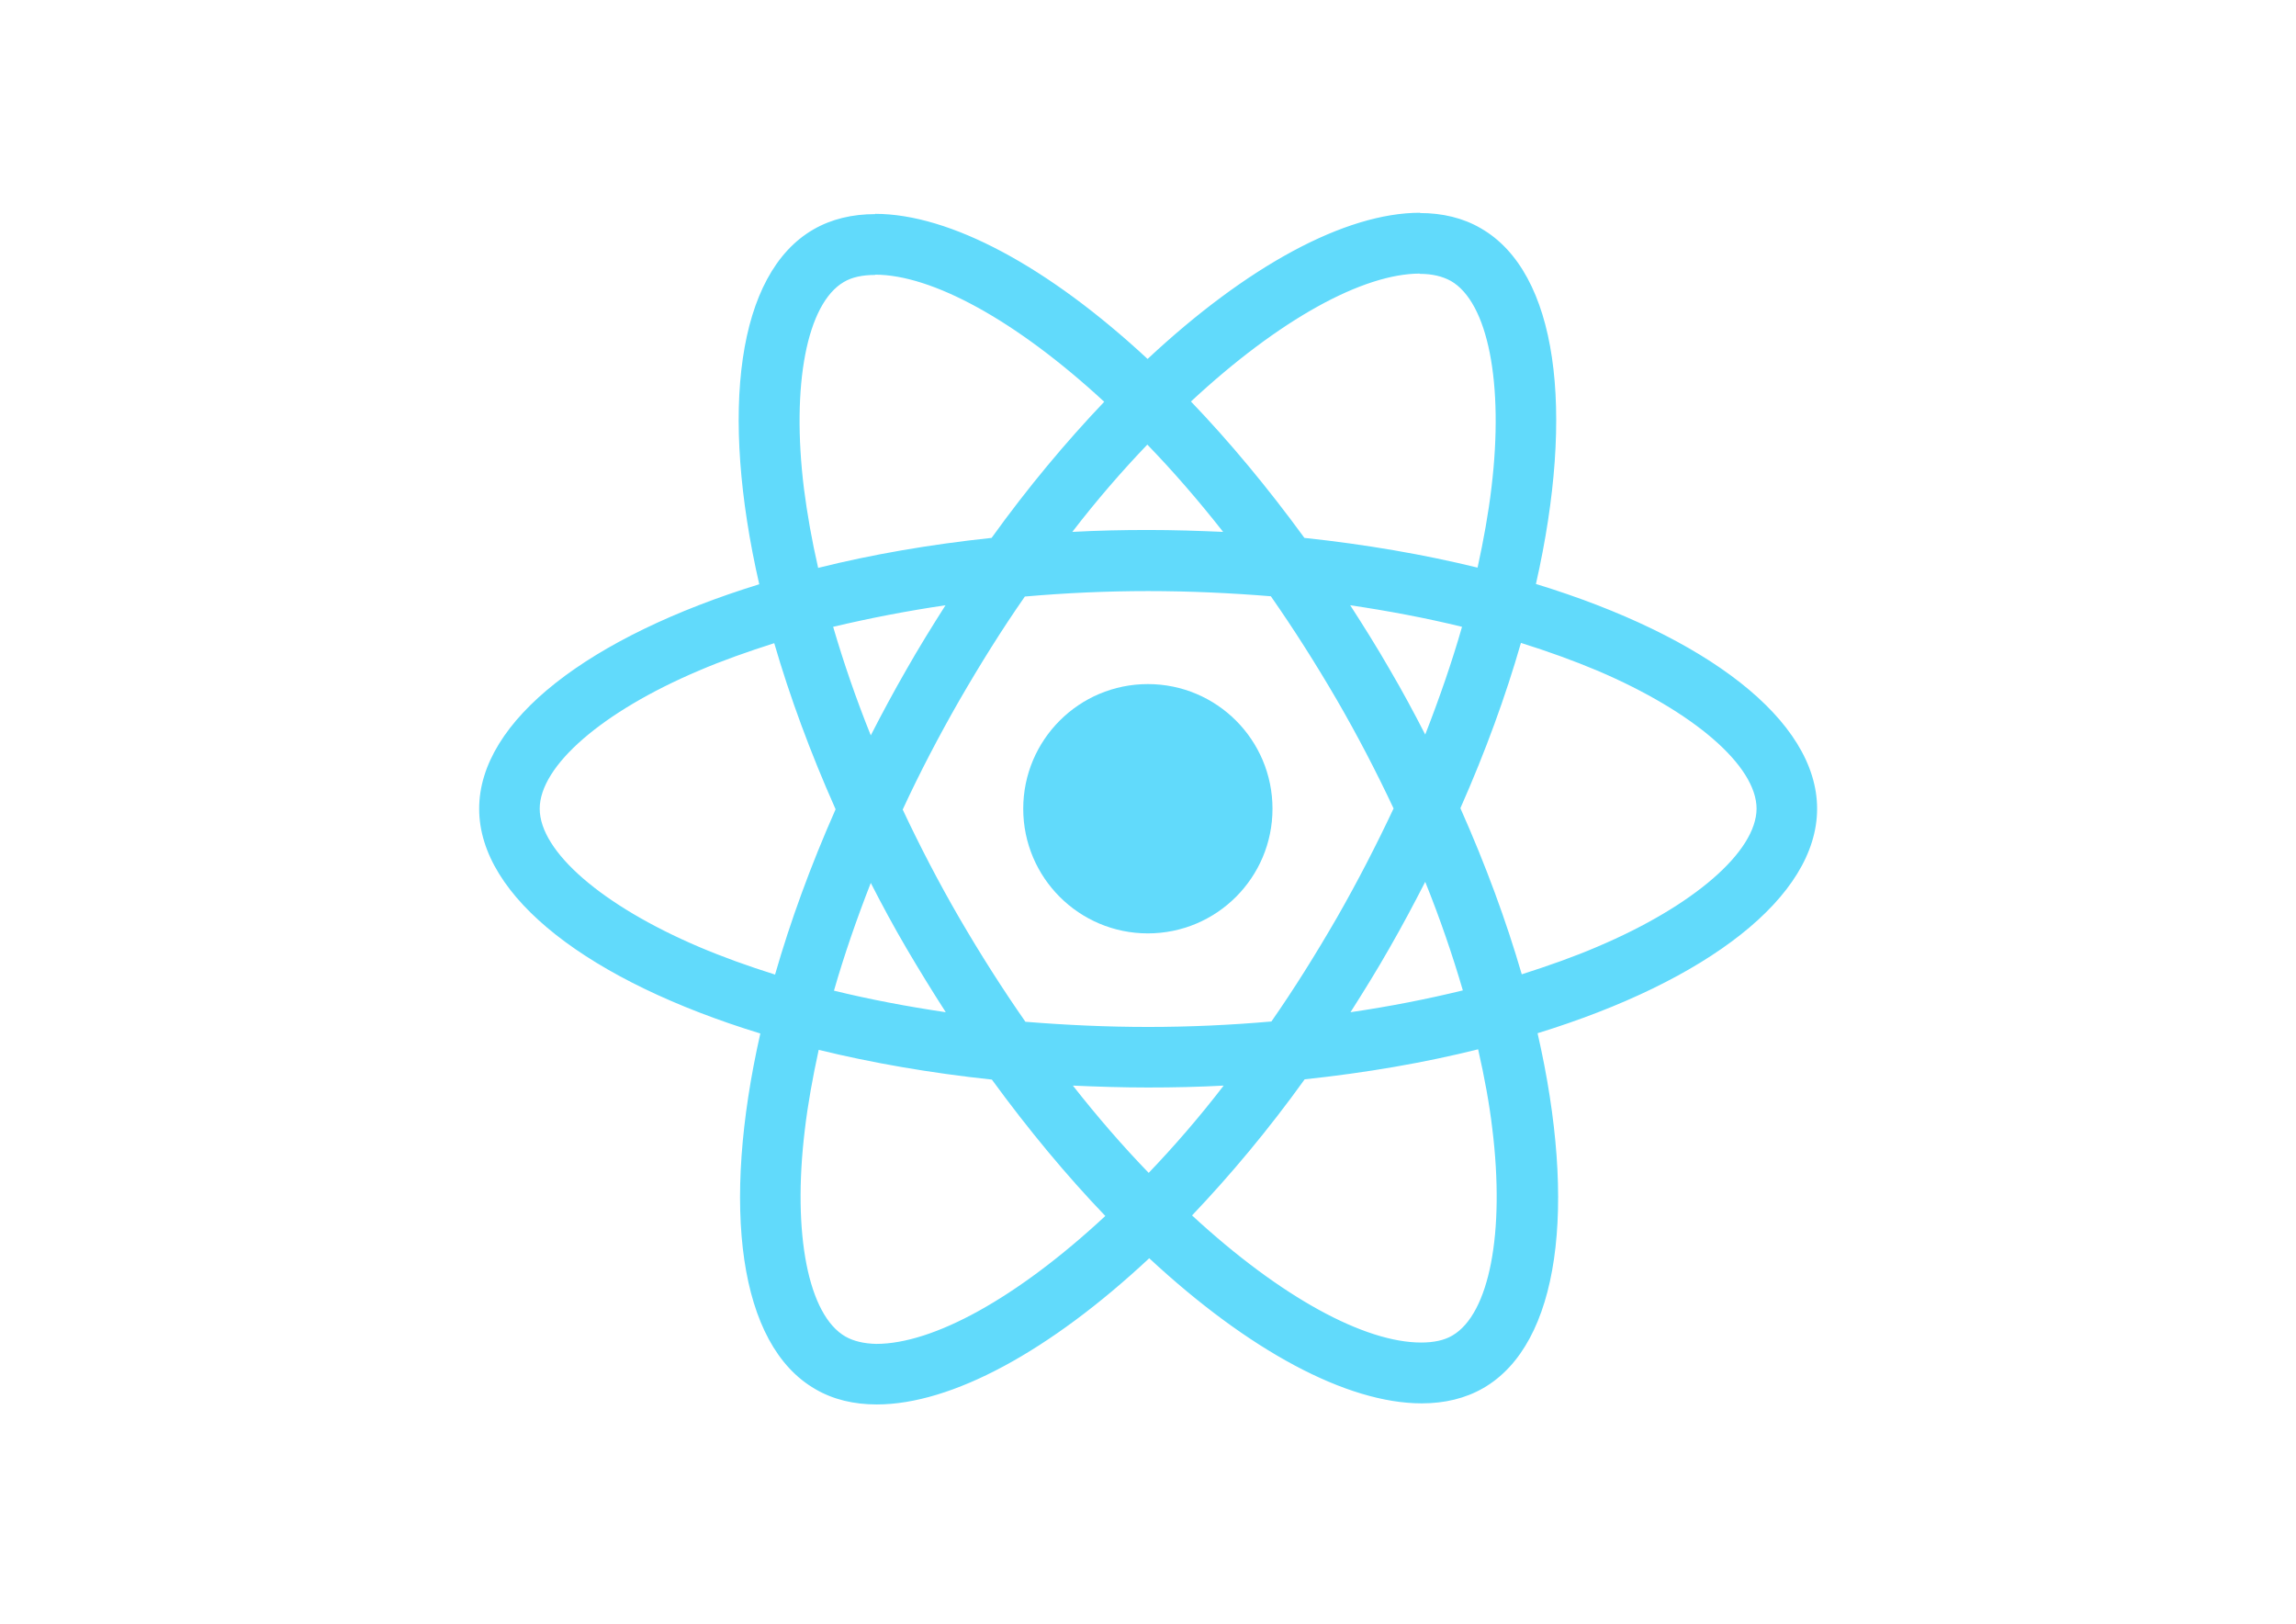
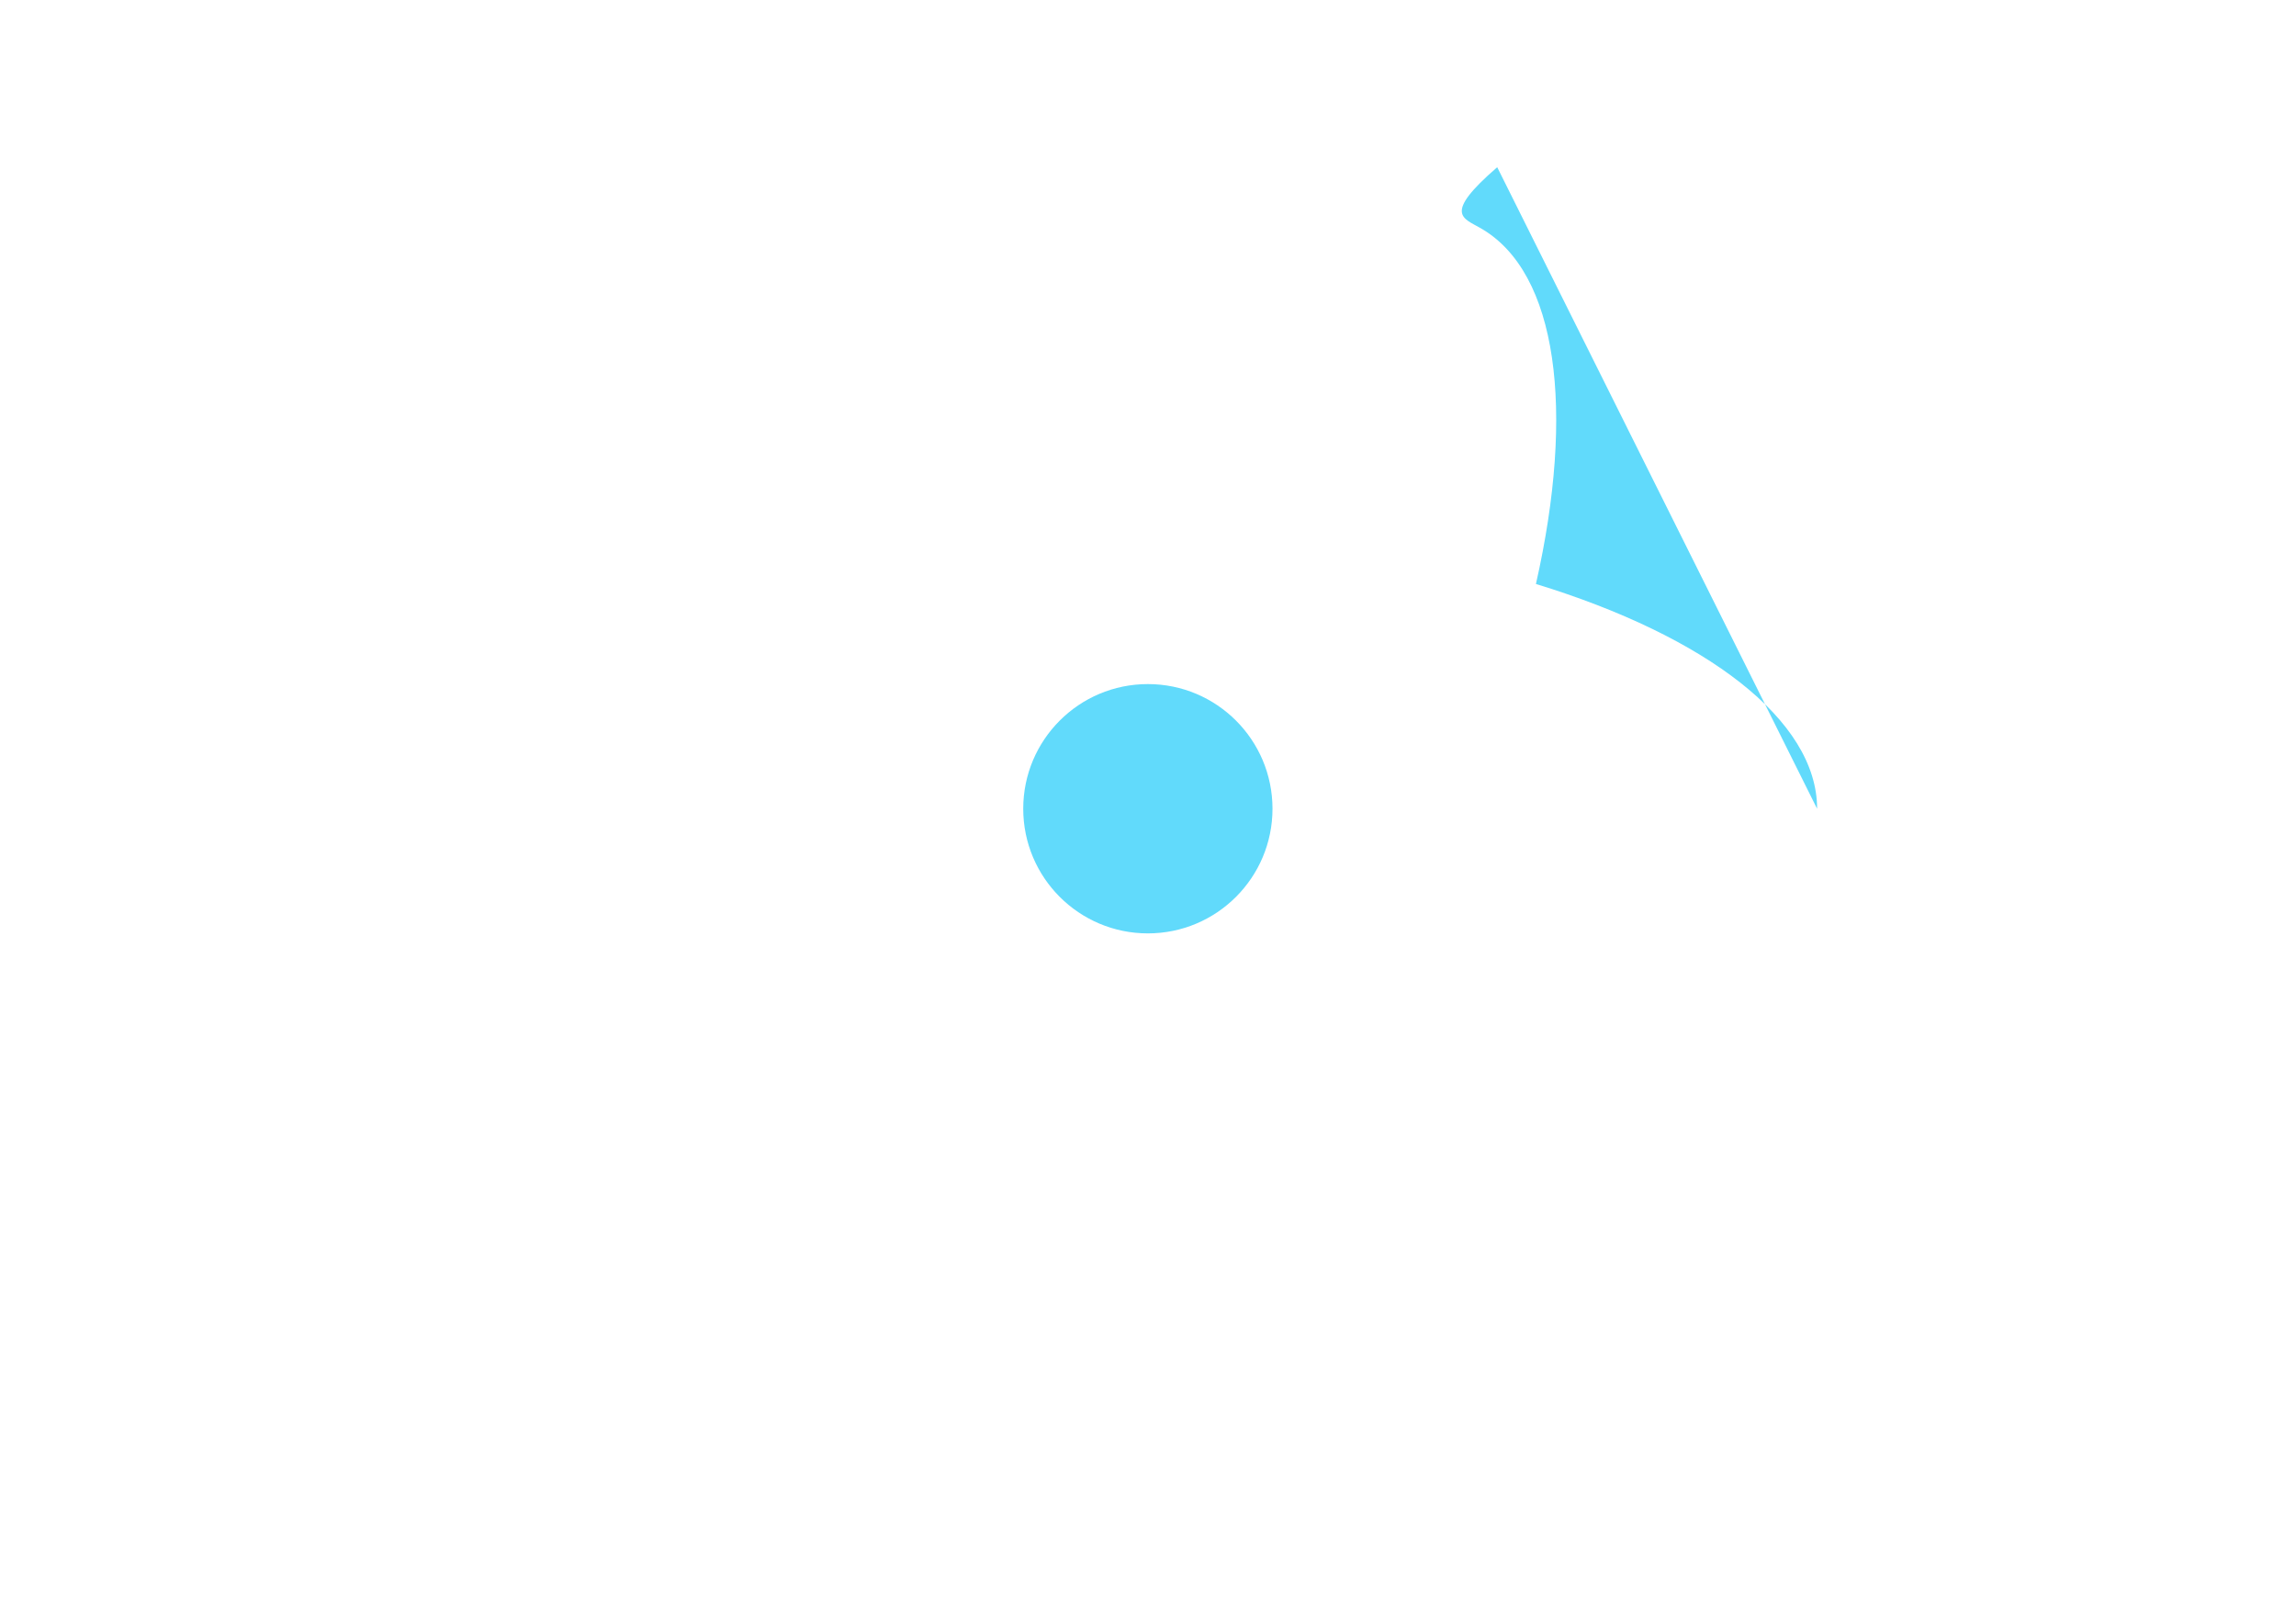
<svg xmlns="http://www.w3.org/2000/svg" viewBox="0 0 841.9 595.3">
  <g fill="#61DAFB">
-     <path d="M666.3 296.5c0-32.5-40.7-63.3-103.1-82.4 14.4-63.6 8-114.2-20.2-130.4-6.5-3.8-14.1-5.6-22.4-5.6v22.3c4.6 0 8.3.9 11.4 2.6 13.6 7.8 19.5 37.5 14.9 75.7-1.1 9.4-2.9 19.3-5.1 29.4-19.6-4.8-41-8.5-63.5-10.9-13.5-18.5-27.5-35.3-41.6-50 32.6-30.3 63.2-46.9 84-46.9V78c-27.5 0-63.5 19.6-99.9 53.6-36.4-33.8-72.4-53.2-99.9-53.2v22.3c20.7 0 51.4 16.5 84 46.6-14 14.7-28 31.4-41.3 49.9-22.6 2.4-44 6.1-63.6 11-2.3-10-4-19.7-5.2-29-4.7-38.2 1.1-67.9 14.6-75.8 3-1.8 6.9-2.6 11.5-2.6V78.5c-8.4 0-16 1.8-22.6 5.6-28.1 16.2-34.4 66.7-19.9 130.1-62.2 19.2-102.7 49.9-102.7 82.3 0 32.5 40.7 63.3 103.1 82.4-14.4 63.6-8 114.2 20.2 130.4 6.5 3.8 14.1 5.6 22.5 5.6 27.5 0 63.5-19.6 99.9-53.6 36.4 33.8 72.4 53.2 99.9 53.2 8.4 0 16-1.8 22.6-5.6 28.1-16.2 34.4-66.7 19.9-130.1 62-19.1 102.5-49.9 102.5-82.3zm-130.2-66.7c-3.7 12.9-8.3 26.2-13.5 39.5-4.1-8-8.4-16-13.1-24-4.6-8-9.5-15.8-14.4-23.4 14.2 2.1 27.9 4.7 41 7.9zm-45.8 106.5c-7.8 13.5-15.8 26.3-24.1 38.2-14.9 1.3-30 2-45.2 2-15.1 0-30.2-.7-45-1.9-8.3-11.9-16.4-24.6-24.2-38-7.6-13.1-14.5-26.4-20.8-39.8 6.2-13.4 13.2-26.8 20.7-39.9 7.8-13.5 15.8-26.3 24.1-38.2 14.9-1.3 30-2 45.2-2 15.1 0 30.2.7 45 1.9 8.3 11.9 16.4 24.6 24.2 38 7.6 13.1 14.5 26.4 20.8 39.8-6.3 13.4-13.2 26.8-20.7 39.9zm32.3-13c5.4 13.4 10 26.8 13.8 39.8-13.1 3.2-26.9 5.9-41.2 8 4.9-7.7 9.8-15.6 14.4-23.7 4.6-8 8.9-16.1 13-24.1zM421.2 430c-9.3-9.6-18.6-20.3-27.8-32 9 .4 18.2.7 27.5.7 9.4 0 18.7-.2 27.8-.7-9 11.7-18.3 22.4-27.5 32zm-74.4-58.9c-14.2-2.1-27.9-4.7-41-7.9 3.7-12.9 8.3-26.2 13.5-39.5 4.1 8 8.4 16 13.1 24 4.7 8 9.5 15.8 14.4 23.4zM420.7 163c9.3 9.6 18.6 20.3 27.8 32-9-.4-18.2-.7-27.5-.7-9.4 0-18.7.2-27.8.7 9-11.7 18.3-22.4 27.5-32zm-74 58.9c-4.9 7.7-9.8 15.6-14.4 23.7-4.6 8-8.9 16-13 24-5.4-13.4-10-26.8-13.8-39.8 13.1-3.1 26.9-5.8 41.2-7.9zm-90.5 125.2c-35.4-15.1-58.3-34.9-58.3-50.6 0-15.7 22.9-35.6 58.3-50.6 8.6-3.7 18-7 27.7-10.1 5.7 19.6 13.2 40 22.5 60.9-9.2 20.8-16.6 41.1-22.2 60.6-9.9-3.1-19.3-6.5-28-10.2zM310 490c-13.6-7.8-19.5-37.5-14.9-75.7 1.1-9.4 2.9-19.3 5.1-29.4 19.6 4.8 41 8.5 63.5 10.9 13.5 18.5 27.5 35.3 41.6 50-32.6 30.3-63.2 46.9-84 46.9-4.5-.1-8.3-1-11.3-2.7zm237.2-76.2c4.7 38.2-1.1 67.9-14.6 75.8-3 1.8-6.9 2.6-11.5 2.6-20.7 0-51.4-16.5-84-46.6 14-14.7 28-31.4 41.3-49.9 22.6-2.4 44-6.1 63.6-11 2.3 10.1 4.1 19.8 5.2 29.1zm38.5-66.7c-8.6 3.7-18 7-27.7 10.1-5.7-19.6-13.2-40-22.5-60.9 9.2-20.8 16.6-41.1 22.2-60.6 9.9 3.1 19.3 6.5 28.1 10.2 35.4 15.1 58.3 34.9 58.3 50.6-.1 15.7-23 35.6-58.4 50.6zM320.8 78.4z" />
+     <path d="M666.3 296.5c0-32.5-40.7-63.3-103.1-82.4 14.4-63.6 8-114.2-20.2-130.4-6.5-3.8-14.1-5. 6-22.4-5.6v22.3c4.6 0 8.3.9 11.4 2.6 13.6 7.8 19.5 37.5 14.9 75.7-1.1 9.4-2.9 19.3-5.1 29.4-19.6-4. 8-41-8.5-63.5-10.9-13.5-18.5-27.5-35.3-41.6-50 32.6-30.3 63.2-46.9 84-46.9V78c-27.5 0-63.5 19.6-99. 9 53.6-36.4-33.8-72.4-53.2-99.9-53.2v22.3c20.7 0 51.4 16.5 84 46.6-14 14.7-28 31.4-41.3 49.9-22.6  2.4-44 6.1-63.6 11-2.3-10-4-19.7-5.2-29-4.7-38.2 1.1-67.9 14.6-75.8 3-1.8 6.9-2.6 11.5-2.6V78.5c-8.4  0-16 1.8-22.6 5.6-28.1 16.2-34.4 66.7-19.9 130.1-62.2 19.2-102.7 49.9-102.7 82.3 0 32.5 40.7 63.3   103.1 82.4-14.4 63.6-8 114.2 20.2 130.4 6.5 3.8 14.1 5.6 22.5 5.6 27.5 0 63.5-19.6 99.9-53.6 36.4   33.8 72.4 53.2 99.9 53.2 8.4 0 16-1.8 22.6-5.6 28.1-16.2 34.4-66.7 19.9-130.1 62-19.1 102.5-49.9   102.5-82.3zm-130.2-66.7c-3.7 12.9-8.3 26.2-13.5 39.5-4.1-8-8.4-16-13.1-24-4.6-8-9.5-15.8-14.4-23.4   14.2 2.1 27.9 4.7 41 7.9zm-45.8 106.5c-7.8 13.5-15.8 26.3-24.1 38.2-14.9 1.3-30 2-45.2 2-15.1 0-30.  2-.7-45-1.9-8.3-11.9-16.4-24.6-24.2-38-7.6-13.1-14.5-26.4-20.8-39.8 6.2-13.4 13.2-26.8 20.7-39.9 7.  8-13.5 15.8-26.3 24.1-38.2 14.9-1.3 30-2 45.2-2 15.1 0 30.2.7 45 1.9 8.3 11.9 16.4 24.6 24.2 38 7.6   13.1 14.5 26.4 20.8 39.8-6.3 13.4-13.2 26.8-20.7 39.9zm32.3-13c5.4 13.4 10 26.8 13.8 39.8-13.1    3.2-26.9 5.9-41.2 8 4.9-7.7 9.8-15.6 14.4-23.7 4.6-8 8.9-16.1 13-24.1zM421.2 430c-9.3-9.6-18.   6-20.3-27.8-32 9 .4 18.2.7 27.5.7 9.4 0 18.7-.2 27.8-.7-9 11.7-18.3 22.4-27.5 32zm-74.4-58.9c-14   .2-2.1-27.9-4.7-41-7.9 3.7-12.9 8.3-26.2 13.5-39.5 4.1 8 8.4 16 13.1 24 4.7 8 9.5 15.8 14.4    23.4zM420.7 163c9.3 9.6 18.6 20.3 27.8 32-9-.4-18.2-.7-27.5-.7-9.4 0-18.7.2-27.8.7 9-11.7 18.3-22.4    27.5-32zm-74 58.9c-4.9 7.7-9.8 15.6-14.4 23.7-4.6 8-8.9 16-13 24-5.4-13.4-10-26.8-13.8-39.8 13.1-3    .1 26.9-5.8 41.2-7.9zm-90.5 125.2c-35.4-15.1-58.3-34.9-58.3-50.6 0-15.7 22.9-35.6 58.3-50.6 8.6-3.    7 18-7 27.7-10.1 5.7 19.6 13.2 40 22.5 60.9-9.2 20.8-16.6 41.1-22.2 60.6-9.9-3.1-19.3-6.5-28-10.    2zM310 490c-13.6-7.8-19.5-37.5-14.9-75.7 1.1-9.4 2.9-19.3 5.1-29.4 19.6 4.8 41 8.5 63.5 10.9 13.5     18.5 27.5 35.3 41.6 50-32.6 30.3-63.2 46.9-84 46.9-4.5-.1-8.3-1-11.3-2.7zm237.2-76.2c4.7 38.2-1.1     67.9-14.6 75.8-3 1.8-6.9 2.6-11.5 2.6-20.7 0-51.4-16.5-84-46.6 14-14.7 28-31.4 41.3-49.9 22.6-2.4     44-6.1 63.6-11 2.3 10.1 4.1 19.8 5.2 29.1zm38.5-66.7c-8.6 3.7-18 7-27.7 10.1-5.7-19.6-13.2-40-22.     5-60.9 9.2-20.8 16.6-41.1 22.2-60.6 9.9 3.1 19.3 6.5 28.1 10.2 35.4 15.1 58.3 34.9 58.3 50.6-.1      15.7-23 35.6-58.4 50.6zM320.8 78.4z" />
    <circle cx="420.9" cy="296.5" r="45.7" />
-     <path d="M520.5 78.1z" />
+     <path d="M520.5      78.1z" />
  </g>
</svg>
